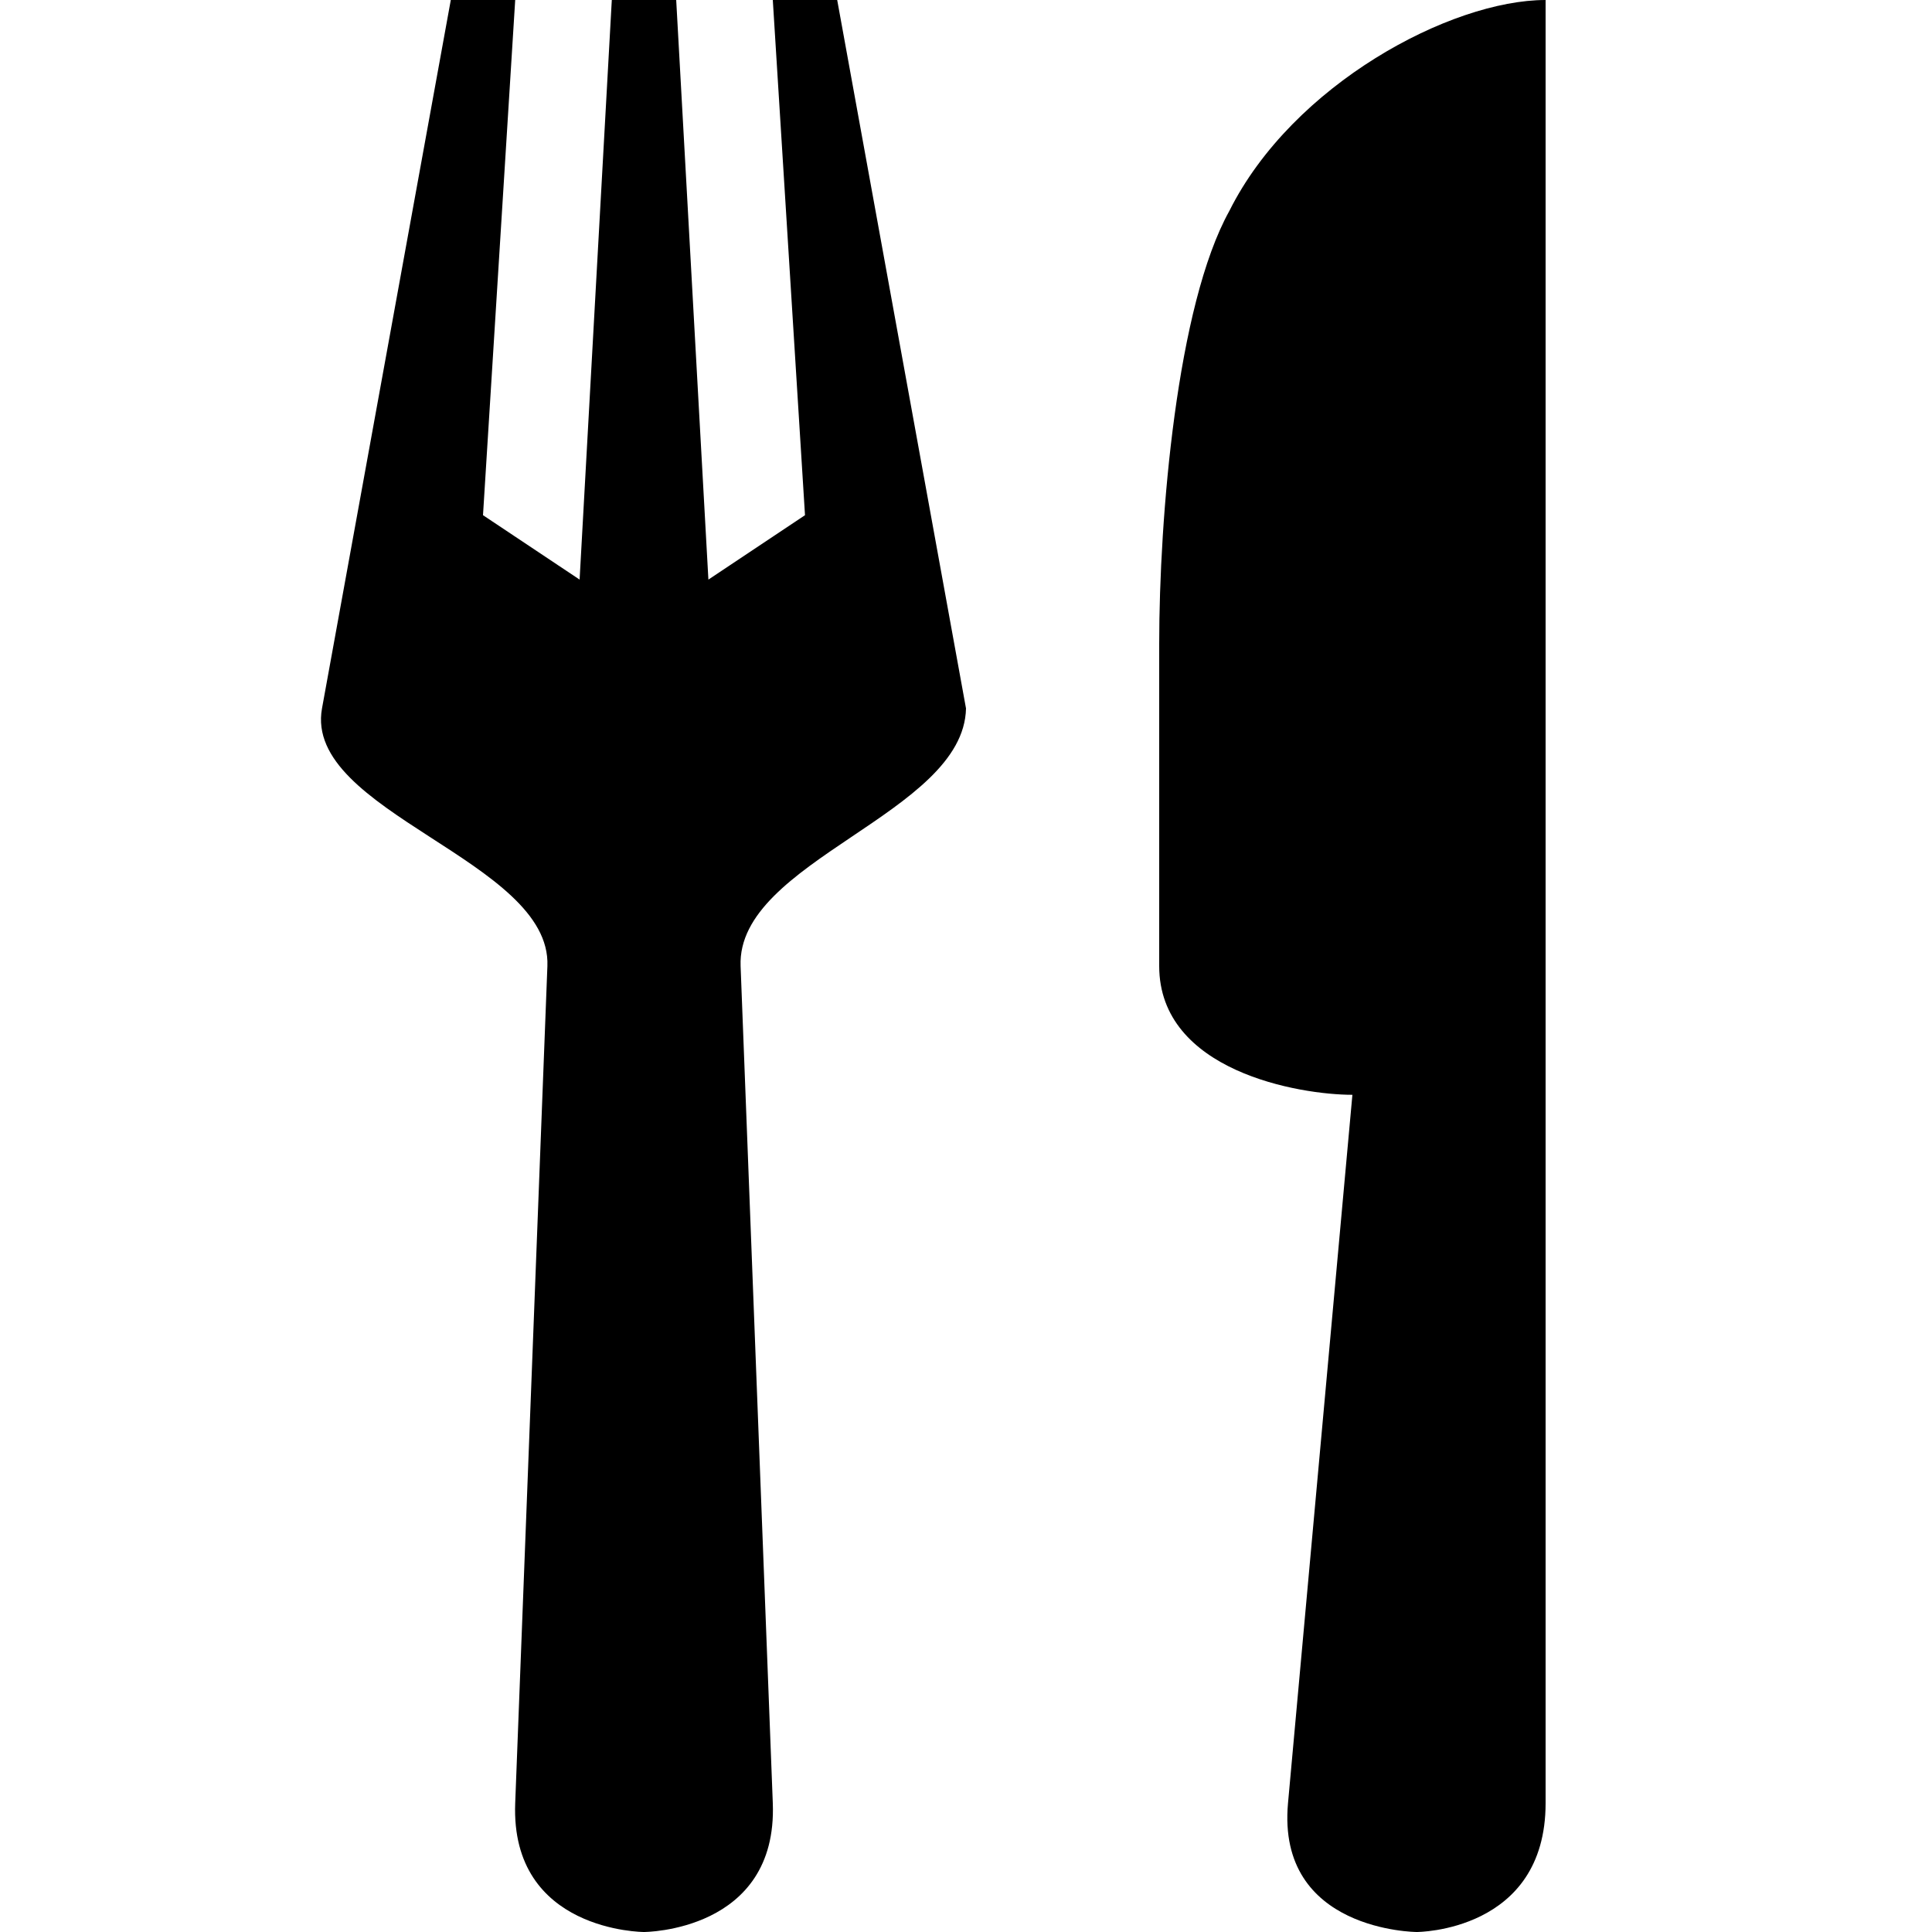
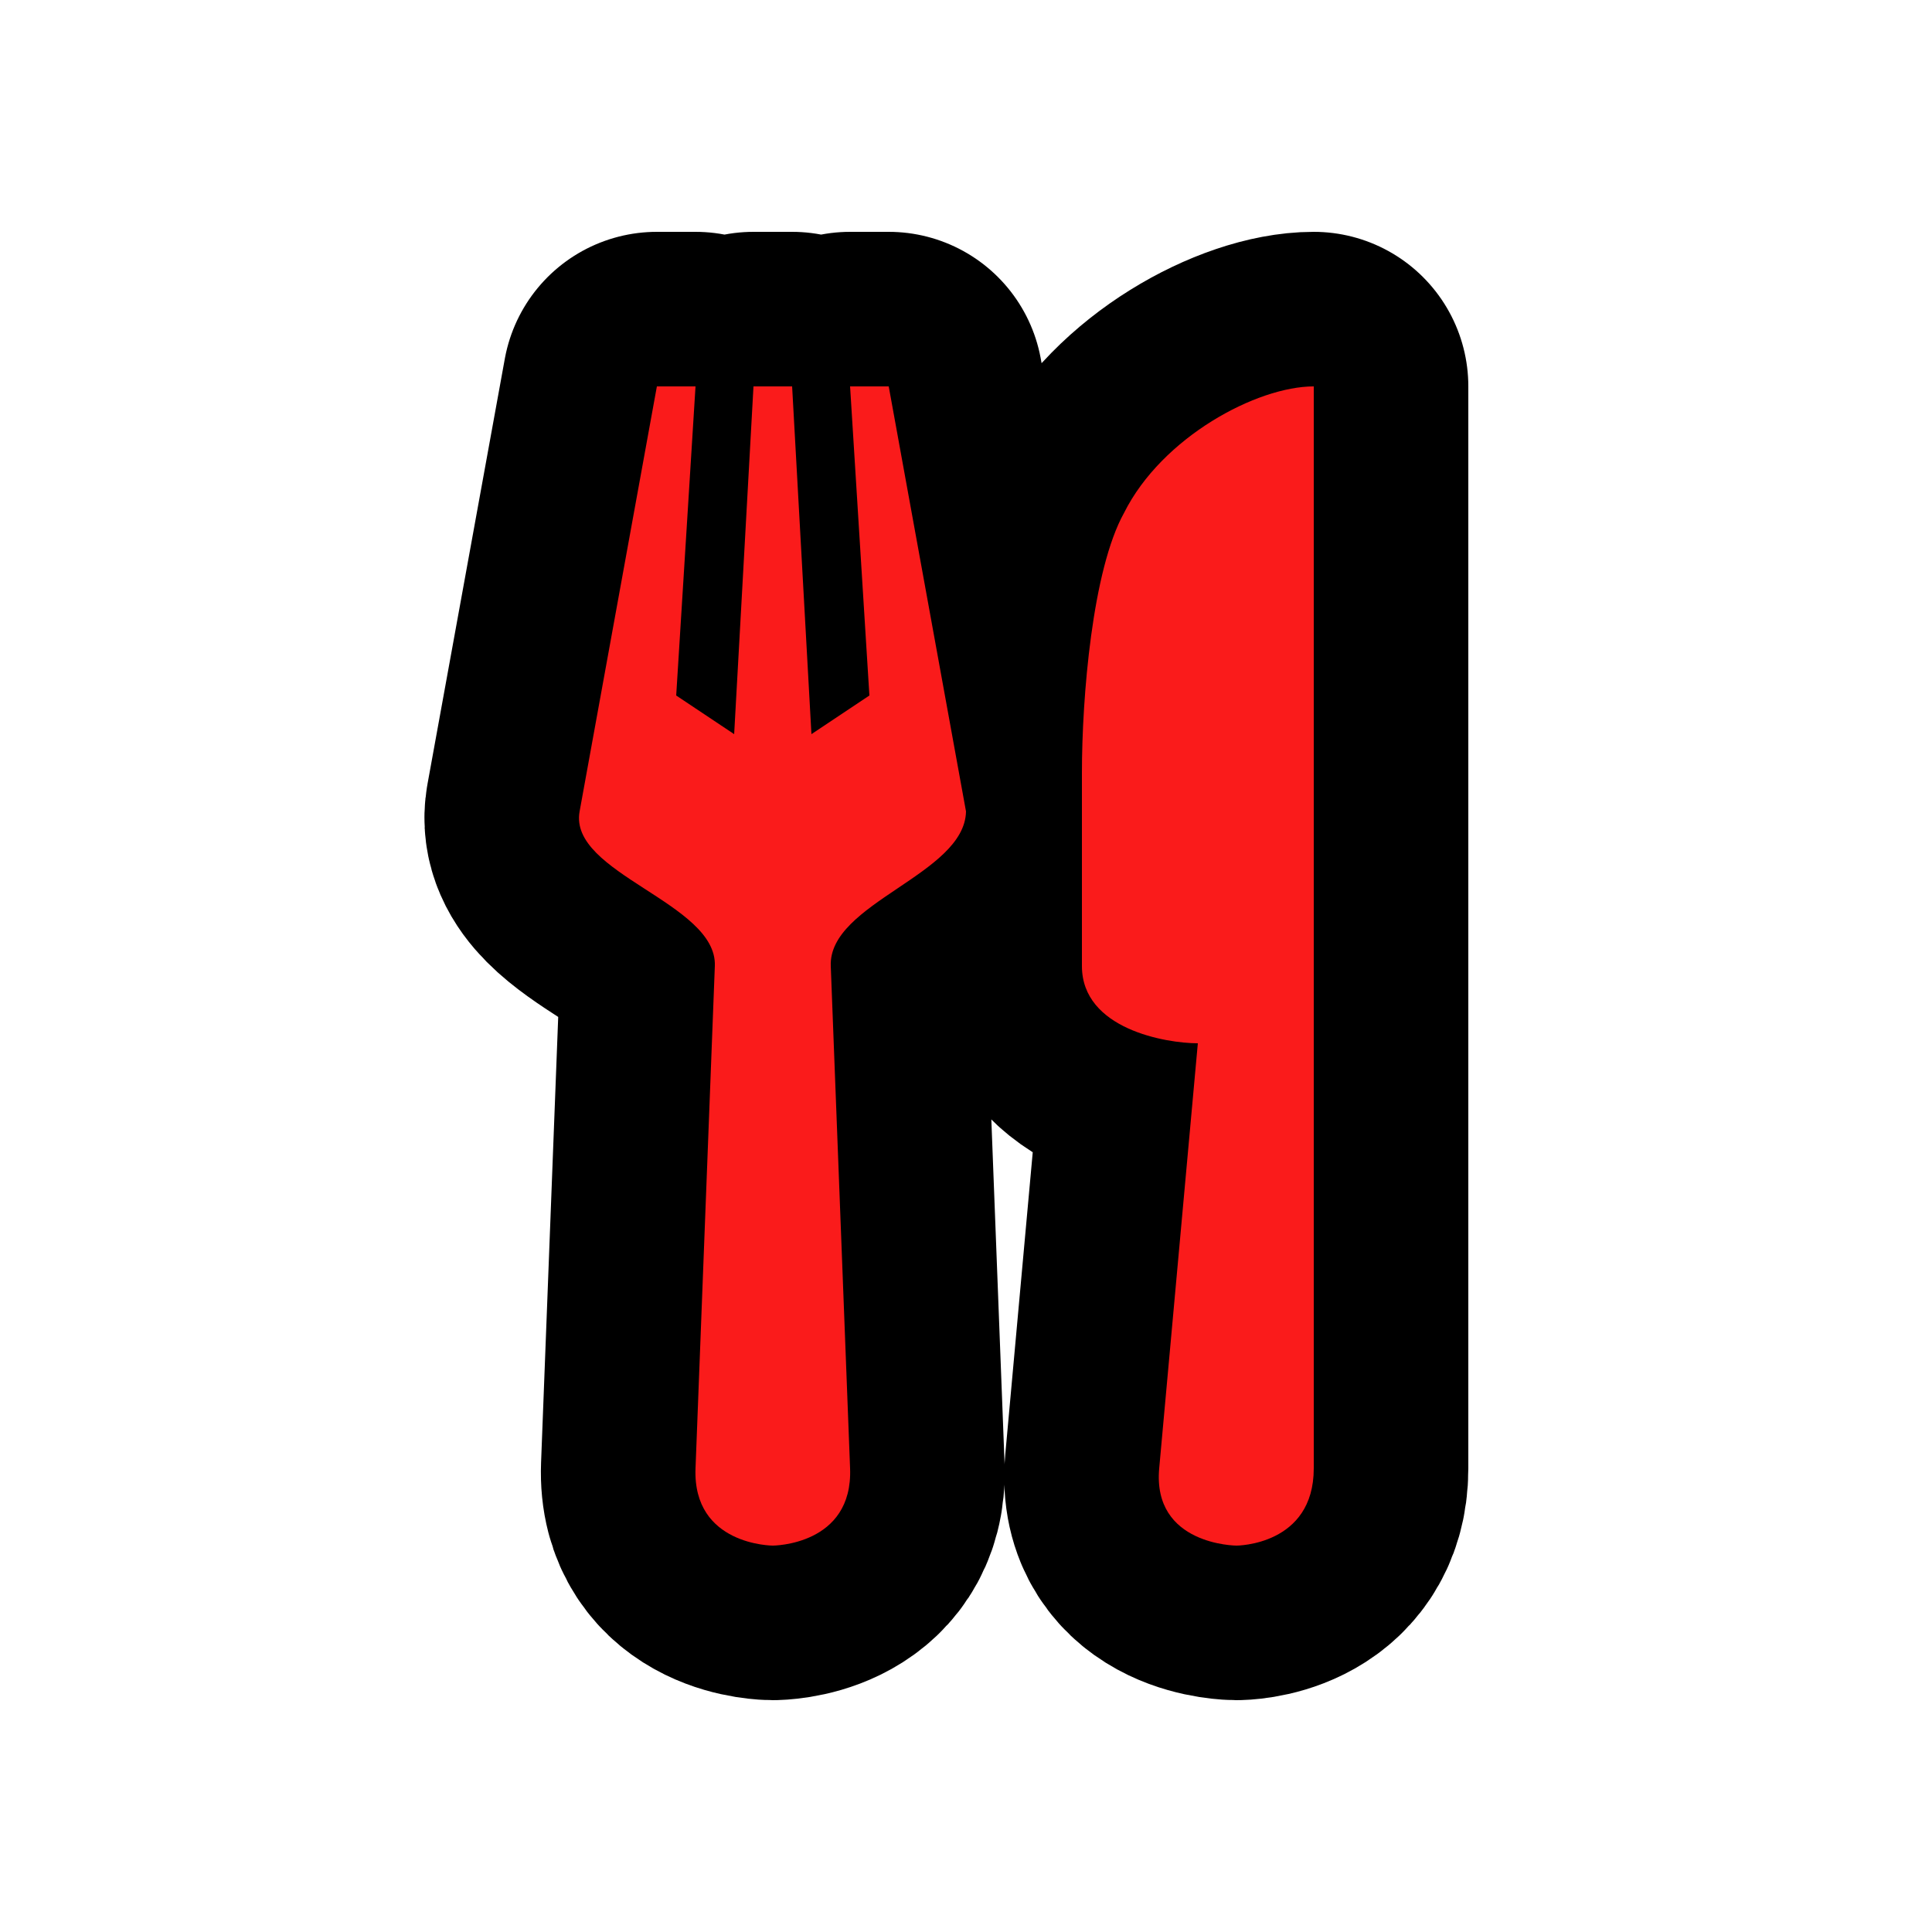
- <svg xmlns="http://www.w3.org/2000/svg" version="1.1" id="restaurant" width="15" height="15" viewBox="0 0 15 15">
-   <path id="path11774" d="M3.5,0l-1,5.5c-0.146,0.805,1.782,1.181,1.75,2L4,14c-0.038,0.999,1,1,1,1s1.038-0.001,1-1L5.75,7.5  c-0.031-0.818,1.733-1.181,1.75-2L6.5,0H6l0.25,4L5.5,4.5L5.25,0h-0.5L4.5,4.5L3.75,4L4,0H3.5z M12,0  c-0.736,0-1.964,0.655-2.455,1.637C9.136,2.373,9,4.018,9,5v2.5c0,0.818,1.091,1,1.5,1L10,14c-0.09,0.996,1,1,1,1  s1,0,1-1V0z" />
+ <svg xmlns="http://www.w3.org/2000/svg" viewBox="0 0 25 25" height="25" width="25">
+   <rect fill="none" x="0" y="0" width="25" height="25" />
+   <path fill="#000" transform="translate(5 5)" d="M3.5,0l-1,5.5c-0.146,0.805,1.782,1.181,1.75,2L4,14c-0.038,0.999,1,1,1,1s1.038-0.001,1-1L5.75,7.5  c-0.031-0.818,1.733-1.181,1.75-2L6.5,0H6l0.25,4L5.5,4.5L5.25,0h-0.5L4.5,4.5L3.75,4L4,0H3.5z M12,0  c-0.736,0-1.964,0.655-2.455,1.637C9.136,2.373,9,4.018,9,5v2.5c0,0.818,1.091,1,1.5,1L10,14c-0.09,0.996,1,1,1,1  s1,0,1-1V0z" style="stroke-linejoin:round;stroke-miterlimit:4;" stroke="#000" stroke-width="4" />
+   <path fill="#fa1b1b" transform="translate(5 5)" d="M3.5,0l-1,5.5c-0.146,0.805,1.782,1.181,1.75,2L4,14c-0.038,0.999,1,1,1,1s1.038-0.001,1-1L5.75,7.5  c-0.031-0.818,1.733-1.181,1.75-2L6.5,0H6l0.25,4L5.5,4.5L5.25,0h-0.5L4.5,4.5L3.75,4L4,0H3.5z M12,0  c-0.736,0-1.964,0.655-2.455,1.637C9.136,2.373,9,4.018,9,5v2.5c0,0.818,1.091,1,1.5,1L10,14c-0.09,0.996,1,1,1,1  s1,0,1-1V0z" />
</svg>
